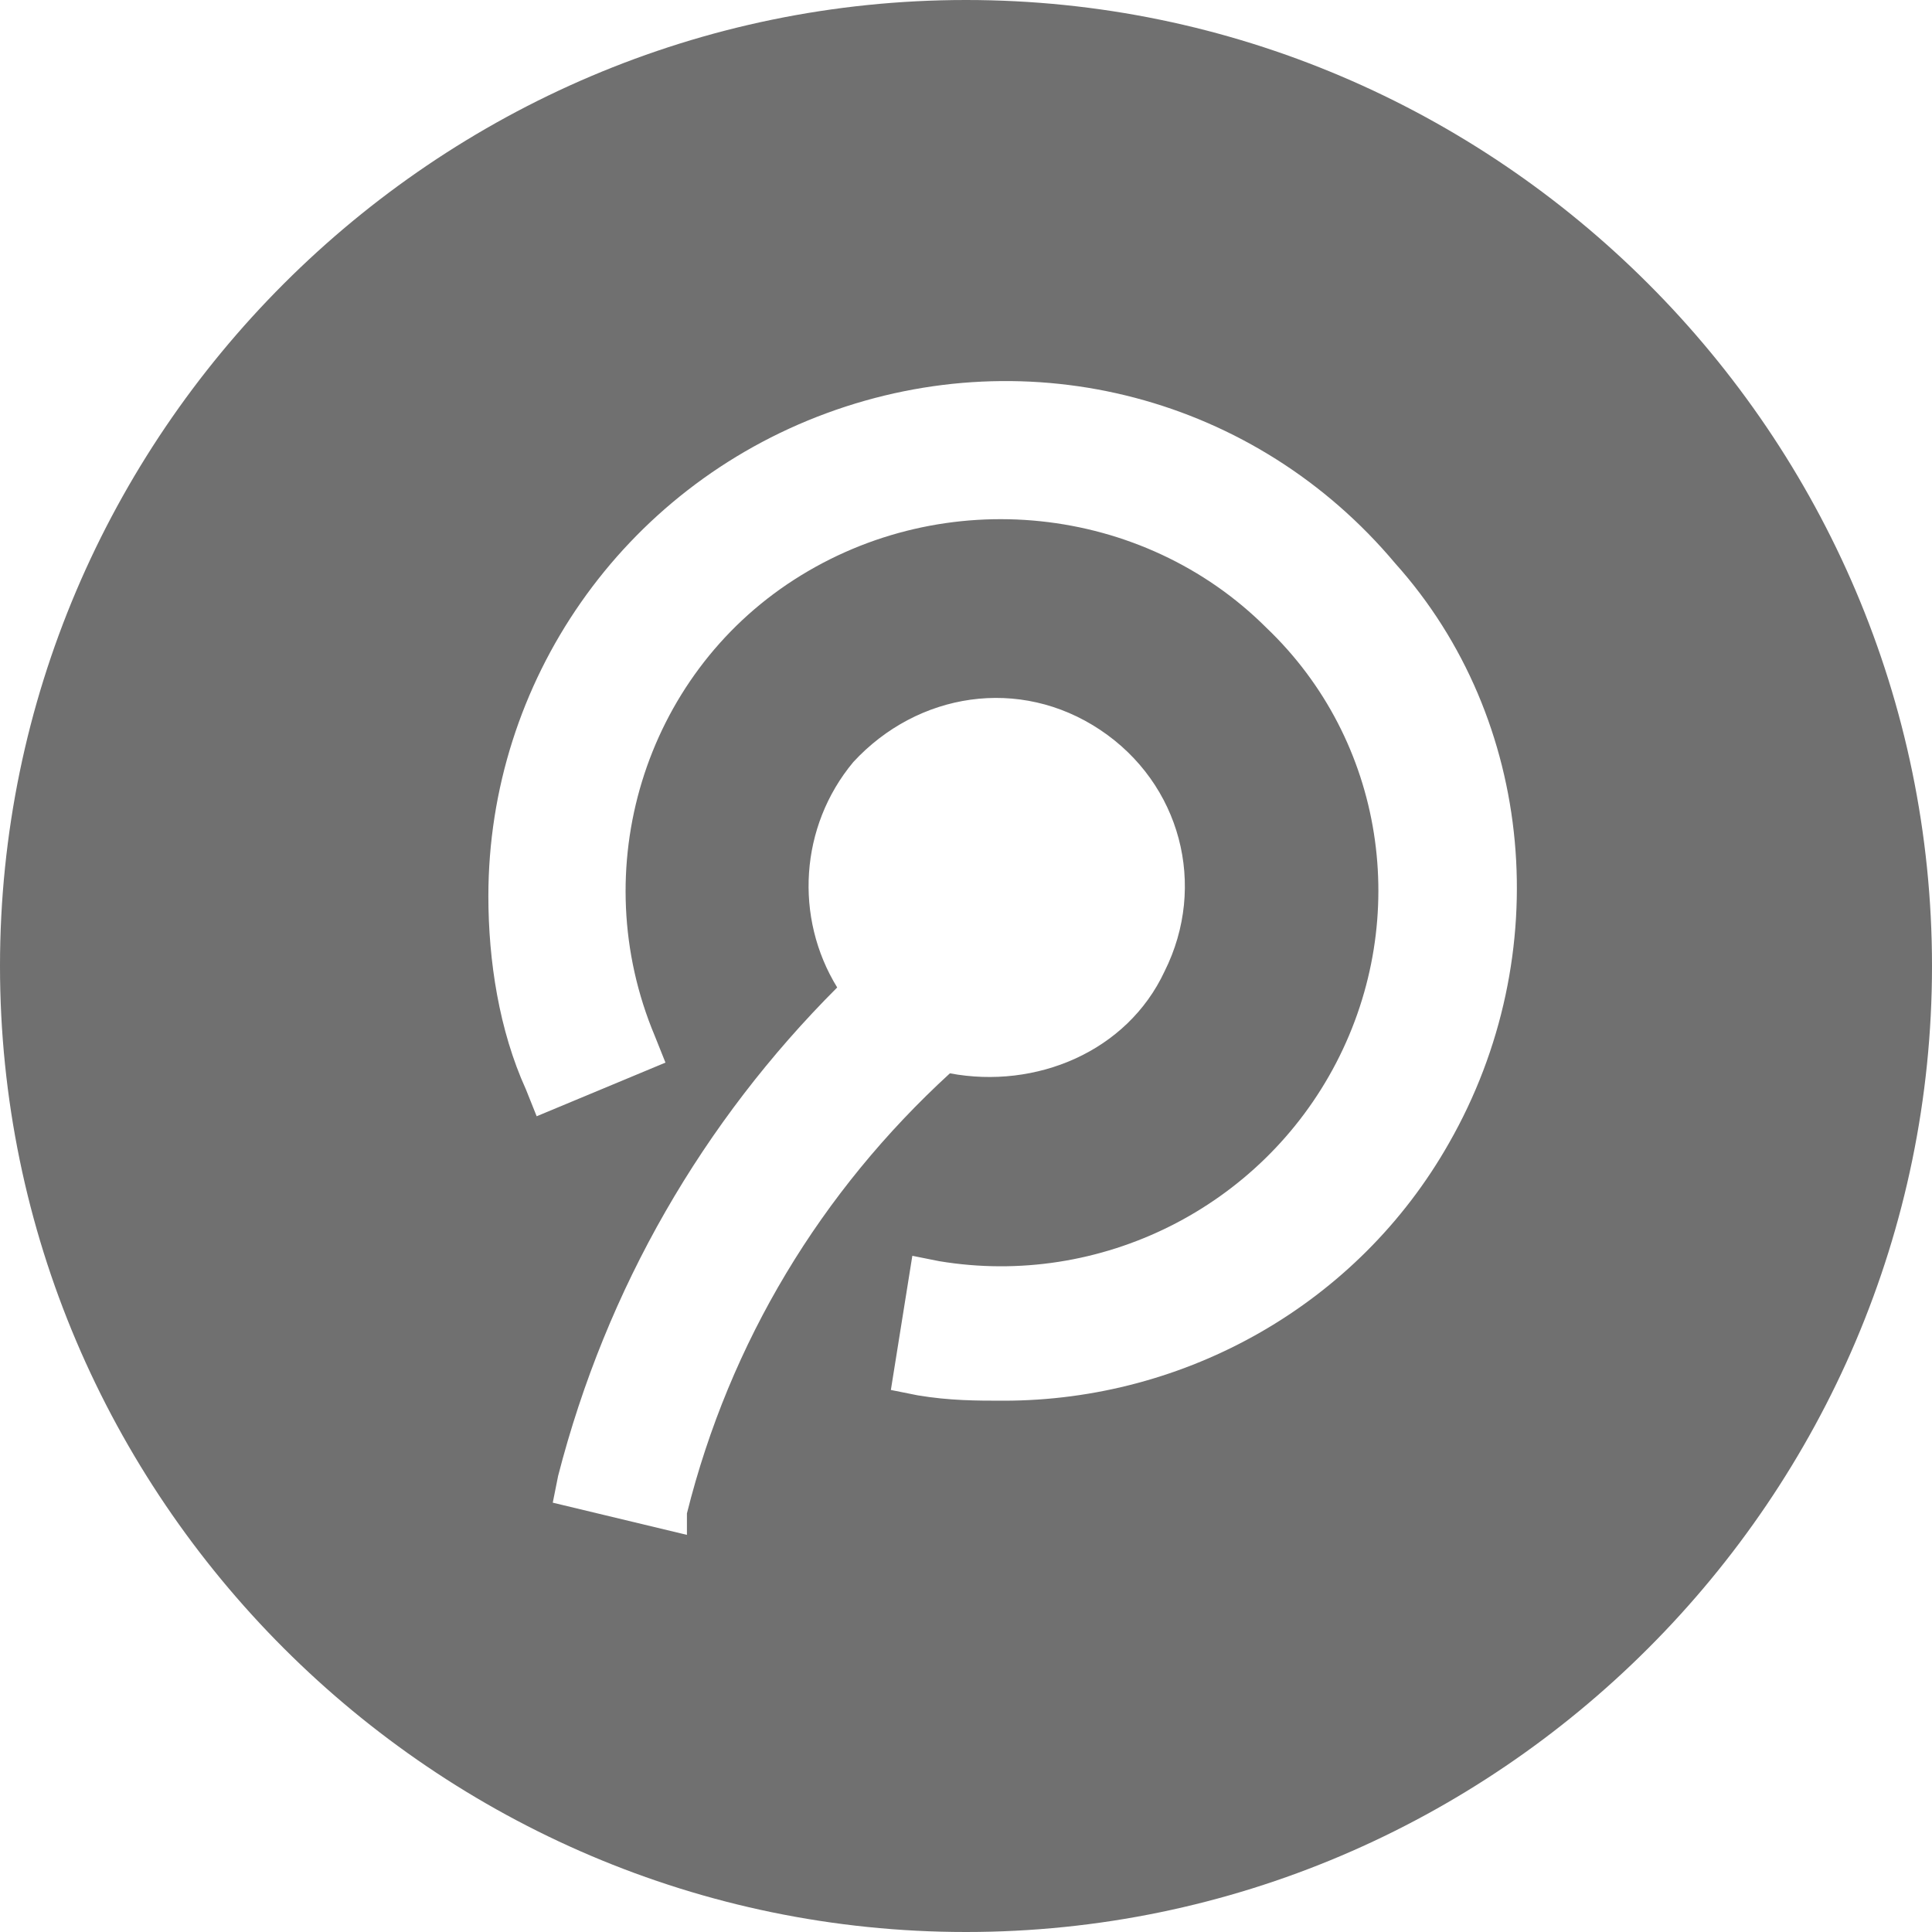
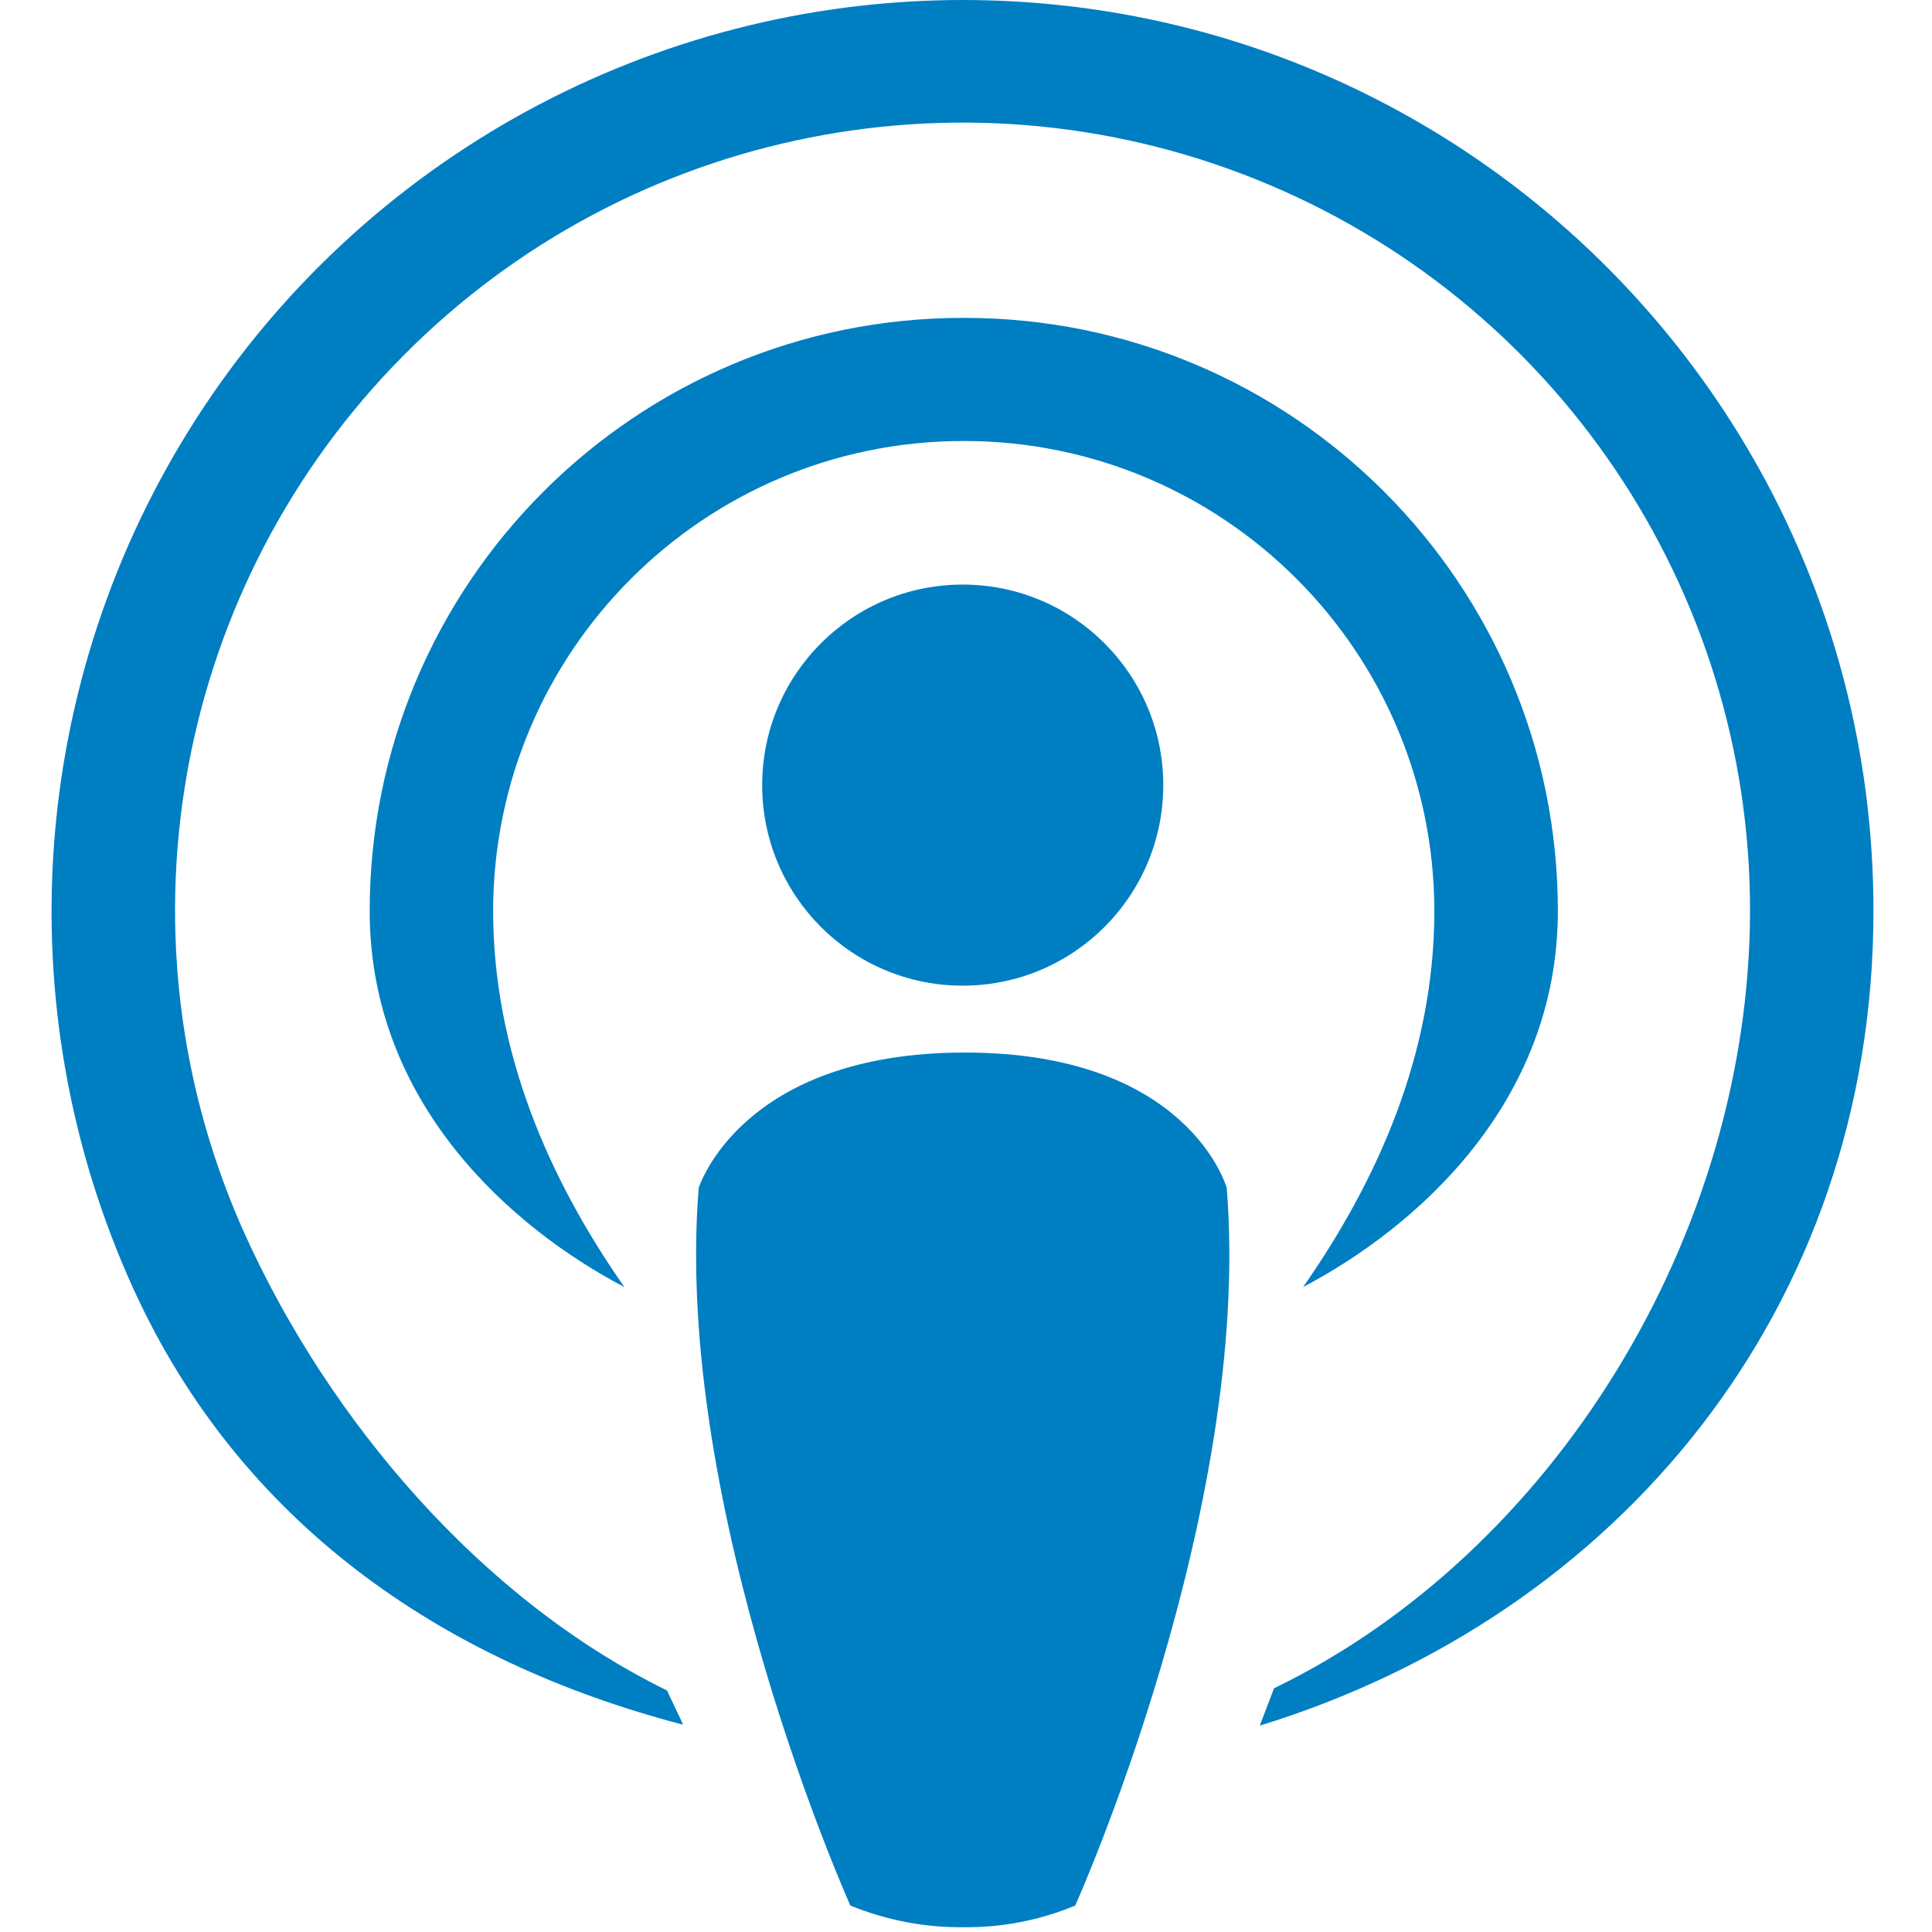
<svg xmlns="http://www.w3.org/2000/svg" class="icon" width="200px" height="200.00px" viewBox="0 0 1024 1024" version="1.1">
-   <path fill="#707070" d="M512 0C230.4 0 0 230.4 0 512s230.4 512 512 512 512-230.4 512-512S793.6 0 512 0z m-147.911 813.511l-71.111-17.067 2.844-14.222c25.6-99.556 76.8-187.733 147.911-258.844-22.756-36.978-19.911-85.333 8.533-119.467 34.133-36.978 88.178-45.511 130.844-17.067 42.667 28.444 56.889 82.489 34.133 128-19.911 42.667-68.267 62.578-113.778 54.044-68.267 62.578-116.622 142.222-139.378 233.244v11.378zM768 605.867c-48.356 85.333-139.378 136.533-236.089 136.533-14.222 0-28.444 0-45.511-2.844l-14.222-2.844 11.378-71.111 14.222 2.844c85.333 14.222 170.667-28.444 210.489-105.244 39.822-76.8 25.6-170.667-36.978-230.4-65.422-65.422-170.667-76.8-250.311-25.6-79.644 51.2-110.933 153.6-73.956 241.778l5.689 14.222-68.267 28.444-5.689-14.222c-14.222-31.289-19.911-68.267-19.911-102.4 0-113.778 71.111-216.178 179.2-256 108.089-39.822 227.556-8.533 301.511 79.644 73.956 82.489 85.333 207.644 28.444 307.2z" />
+   <path d="M511.209 233.734a249.367 249.367 0 0 1 249.023 249.152c0 75.284-29.89 142.471-69.556 199.279 59.693-31.44 134.934-97.292 135.02-199.279a314.401 314.401 0 0 0-314.401-314.401h-0.948a314.401 314.401 0 0 0-314.401 314.401c0 101.987 75.284 167.968 134.977 199.279-39.666-56.808-69.47-123.995-69.556-199.279a249.367 249.367 0 0 1 249.066-249.152zM510.304 0A483.058 483.058 0 0 0 70.918 683.585c55.989 122.358 161.637 196.781 291.187 230.546l-8.614-18.175c-99.058-48.495-178.907-143.505-223.052-240.366A417.378 417.378 0 1 1 927.553 482.799c-0.301 171.844-104.054 340.242-252.296 412.038l-7.537 19.769c189.244-58.1 325.211-220.382 325.254-431.806A482.843 482.843 0 0 0 510.304 0m139.887 629.62c13.868 170.595-80.28 380.339-80.28 380.339a148.845 148.845 0 0 1-59.349 11.499 153.626 153.626 0 0 1-59.865-11.499s-94.191-209.744-80.366-380.339c0 0 22.18-71.752 141.05-71.752s138.81 71.752 138.81 71.752m-33.637-213.491a106.293 106.293 0 1 1-106.293-106.293 106.293 106.293 0 0 1 106.293 106.293" fill="#007EC2" />
</svg>
